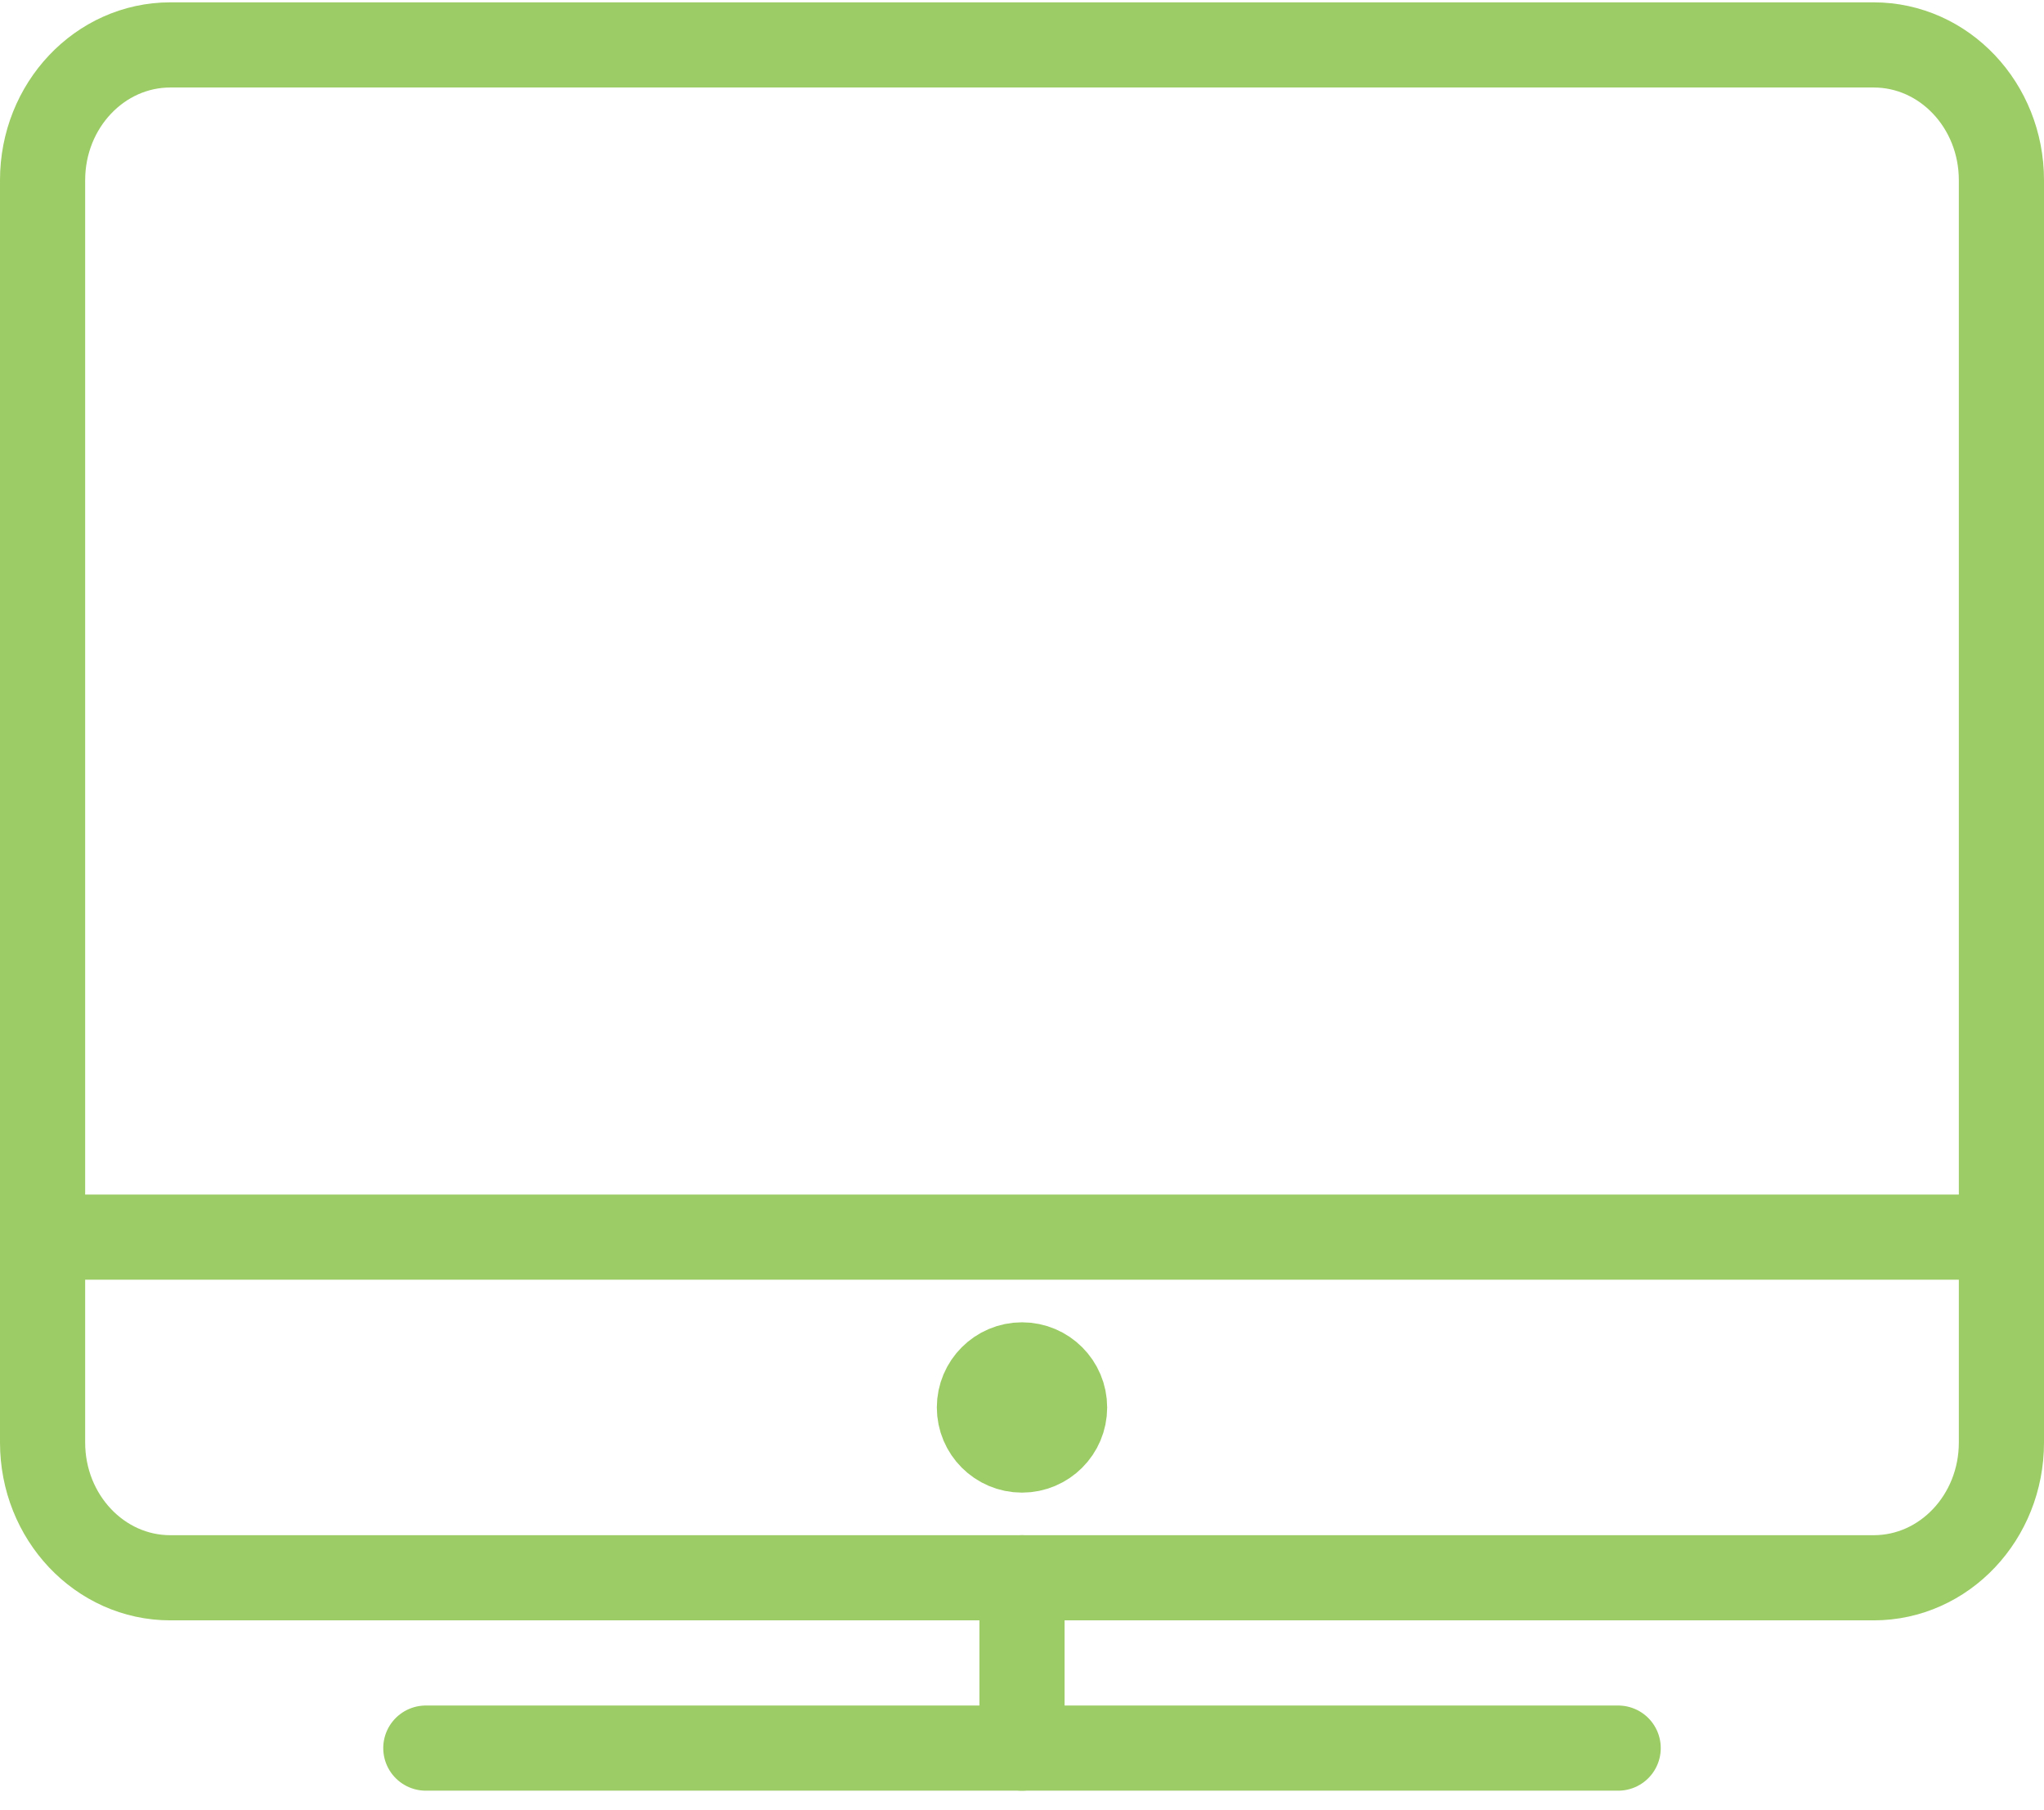
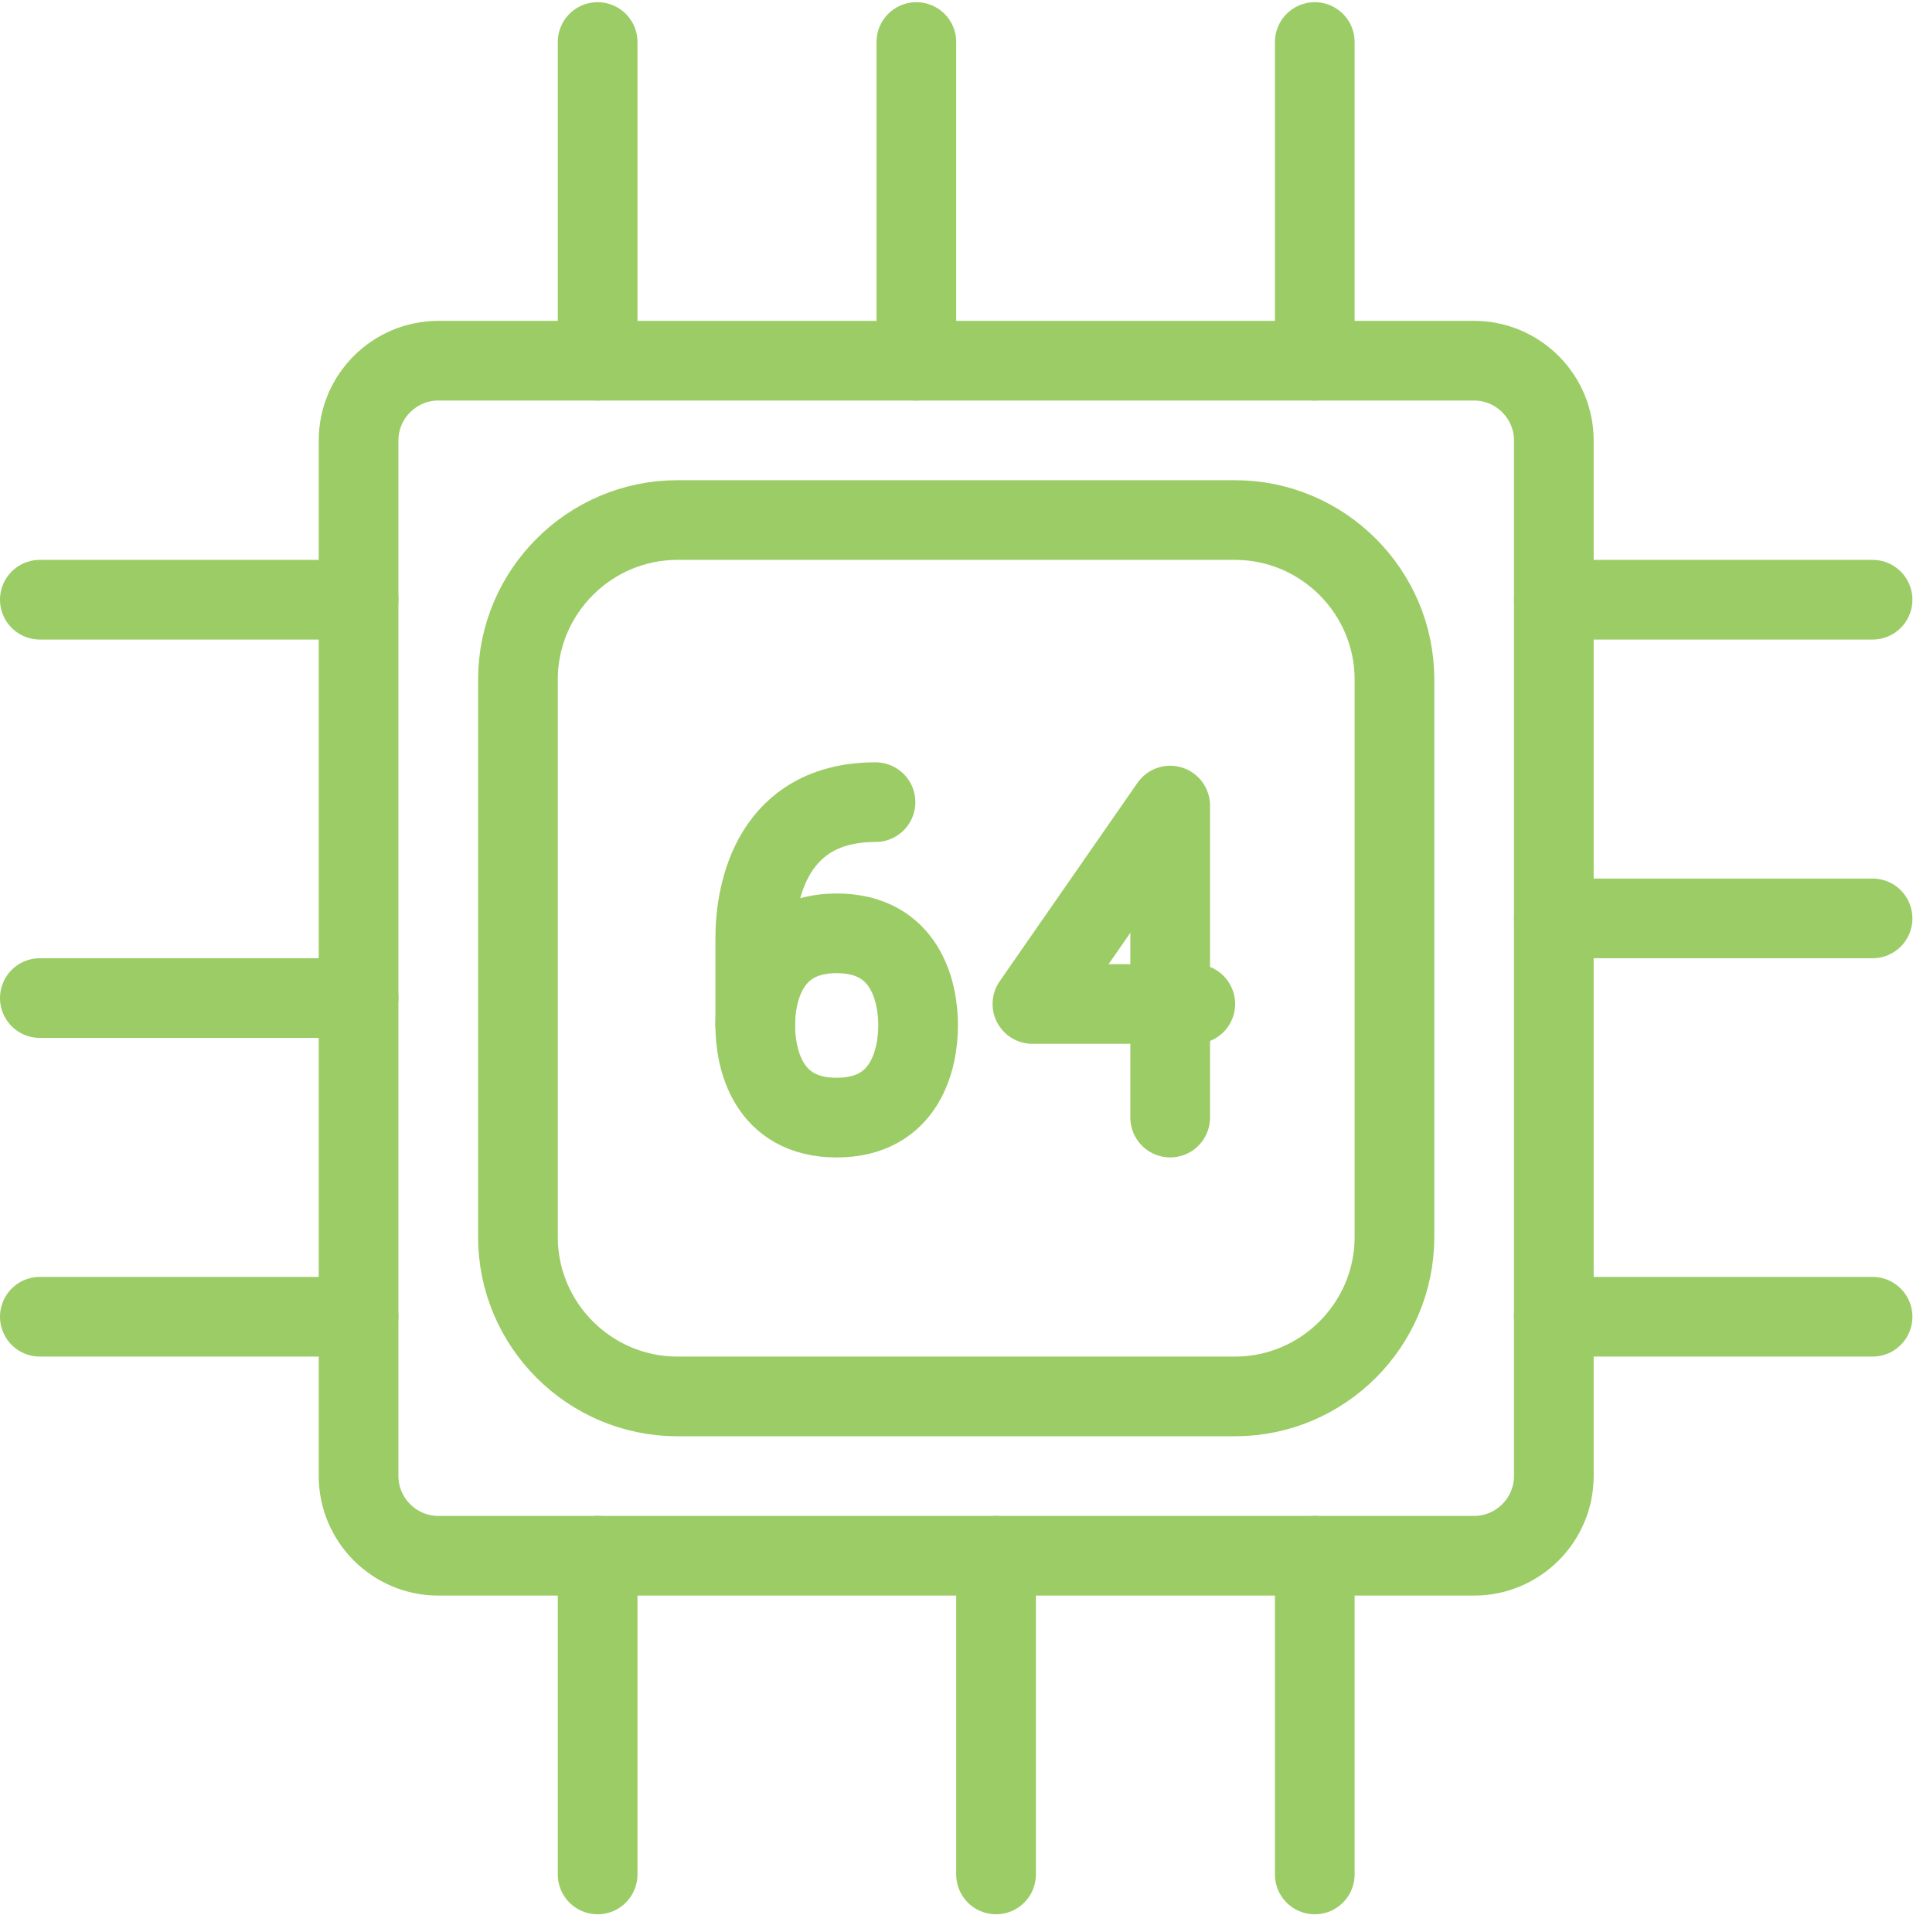
- <svg xmlns="http://www.w3.org/2000/svg" width="96px" height="85px" viewBox="0 0 96 85" version="1.1">
+ <svg xmlns="http://www.w3.org/2000/svg" width="96px" height="97px" viewBox="0 0 96 97" version="1.1">
  <defs />
  <g id="Page-1" stroke="none" stroke-width="1" fill="none" fill-rule="evenodd">
-     <g id="editor" transform="translate(2, 2)" stroke="#9CCC65" stroke-width="4" stroke-linejoin="round">
-       <path d="M92,65.758 C92,69.266 89.316,72.11 86,72.11 L6,72.11 C2.688,72.11 0,69.266 0,65.758 L0,6.462 C0,2.954 2.688,0.11 6,0.11 L86,0.11 C89.316,0.11 92,2.954 92,6.462 L92,65.758 L92,65.758 Z" id="Stroke-21" stroke-linecap="round" />
-       <path d="M18,80.11 L74,80.11" id="Stroke-22" stroke-linecap="round" />
-       <path d="M46,72.11 L46,80.11" id="Stroke-23" stroke-linecap="round" />
-       <path d="M48,64.11 C48,65.214 47.104,66.11 46,66.11 C44.896,66.11 44,65.214 44,64.11 C44,63.006 44.896,62.11 46,62.11 C47.104,62.11 48,63.006 48,64.11 L48,64.11 Z" id="Stroke-24" />
-       <path d="M0,56.11 L92,56.11" id="Stroke-25" />
+     <g id="5" transform="translate(2, 2)" stroke="#9CCC65" stroke-width="4" stroke-linecap="round" stroke-linejoin="round">
+       <path d="M76,72.11 C76,74.31 74.2,76.11 72,76.11 L20,76.11 C17.8,76.11 16,74.31 16,72.11 L16,20.11 C16,17.91 17.8,16.11 20,16.11 L72,16.11 C74.2,16.11 76,17.91 76,20.11 L76,72.11 L76,72.11 Z" id="Stroke-948" />
+       <path d="M44,0.11 L44,16.11" id="Stroke-949" />
+       <path d="M28,0.11 L28,16.11" id="Stroke-950" />
+       <path d="M64,0.11 L64,16.11" id="Stroke-951" />
+       <path d="M0,48.11 L16,48.11" id="Stroke-952" />
+       <path d="M0,64.11 L16,64.11" id="Stroke-953" />
+       <path d="M0,28.11 L16,28.11" id="Stroke-954" />
+       <path d="M48,92.11 L48,76.11" id="Stroke-955" />
+       <path d="M64,92.11 L64,76.11" id="Stroke-956" />
+       <path d="M28,92.11 L28,76.11" id="Stroke-957" />
+       <path d="M92,44.11 L76,44.11" id="Stroke-958" />
+       <path d="M92,28.11 L76,28.11" id="Stroke-959" />
+       <path d="M92,64.11 L76,64.11" id="Stroke-960" />
+       <path d="M68,60.11 C68,64.514 64.4,68.11 60,68.11 L32,68.11 C27.6,68.11 24,64.514 24,60.11 L24,32.11 C24,27.71 27.6,24.11 32,24.11 L60,24.11 C64.4,24.11 68,27.71 68,32.11 L68,60.11 L68,60.11 Z" id="Stroke-961" />
+       <path d="M56.742,54.11 L56.742,38.446 L49.826,48.406 L58.002,48.406" id="Stroke-962" />
+       <path d="M40,44.86 C43.48,44.86 44.088,47.828 44.088,49.476 C44.088,51.132 43.48,54.112 40,54.112 C36.52,54.112 35.912,51.132 35.912,49.476 C35.912,47.828 36.52,44.86 40,44.86 L40,44.86 Z" id="Stroke-963" />
+       <path d="M41.949,38.274 C36.809,38.274 35.913,42.674 35.913,45.11 L35.913,49.478" id="Stroke-964" />
    </g>
  </g>
</svg>
